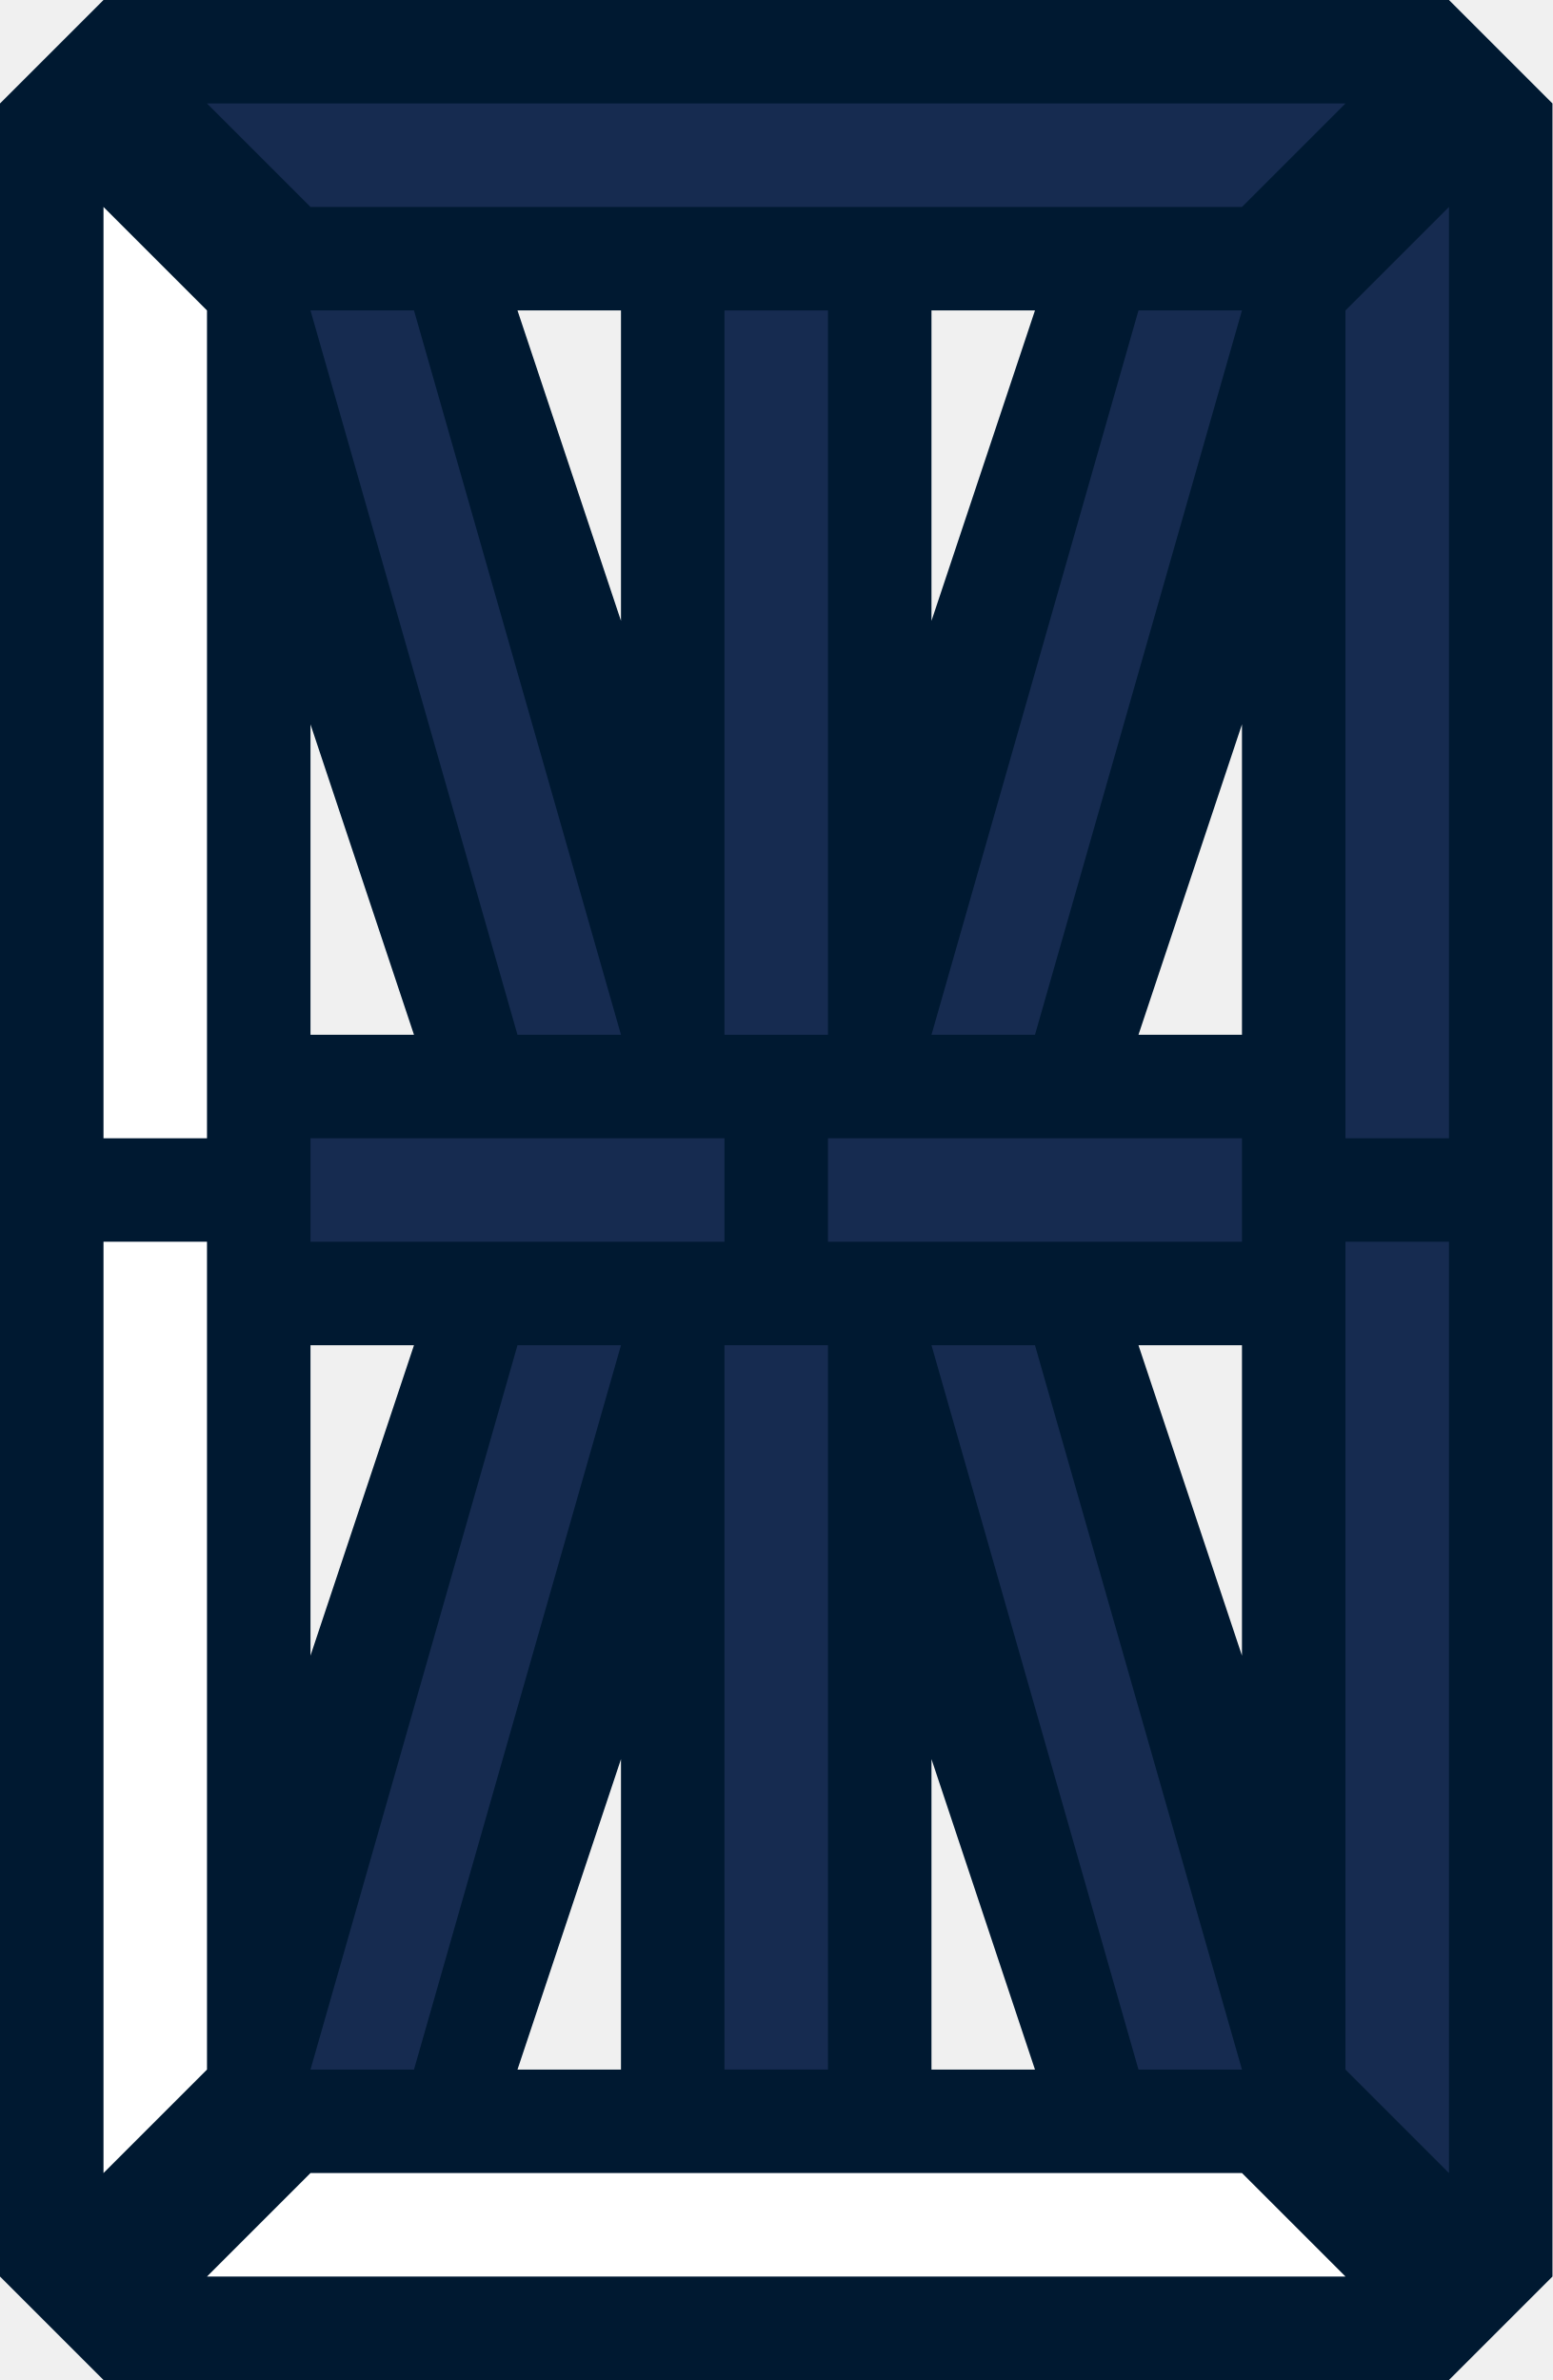
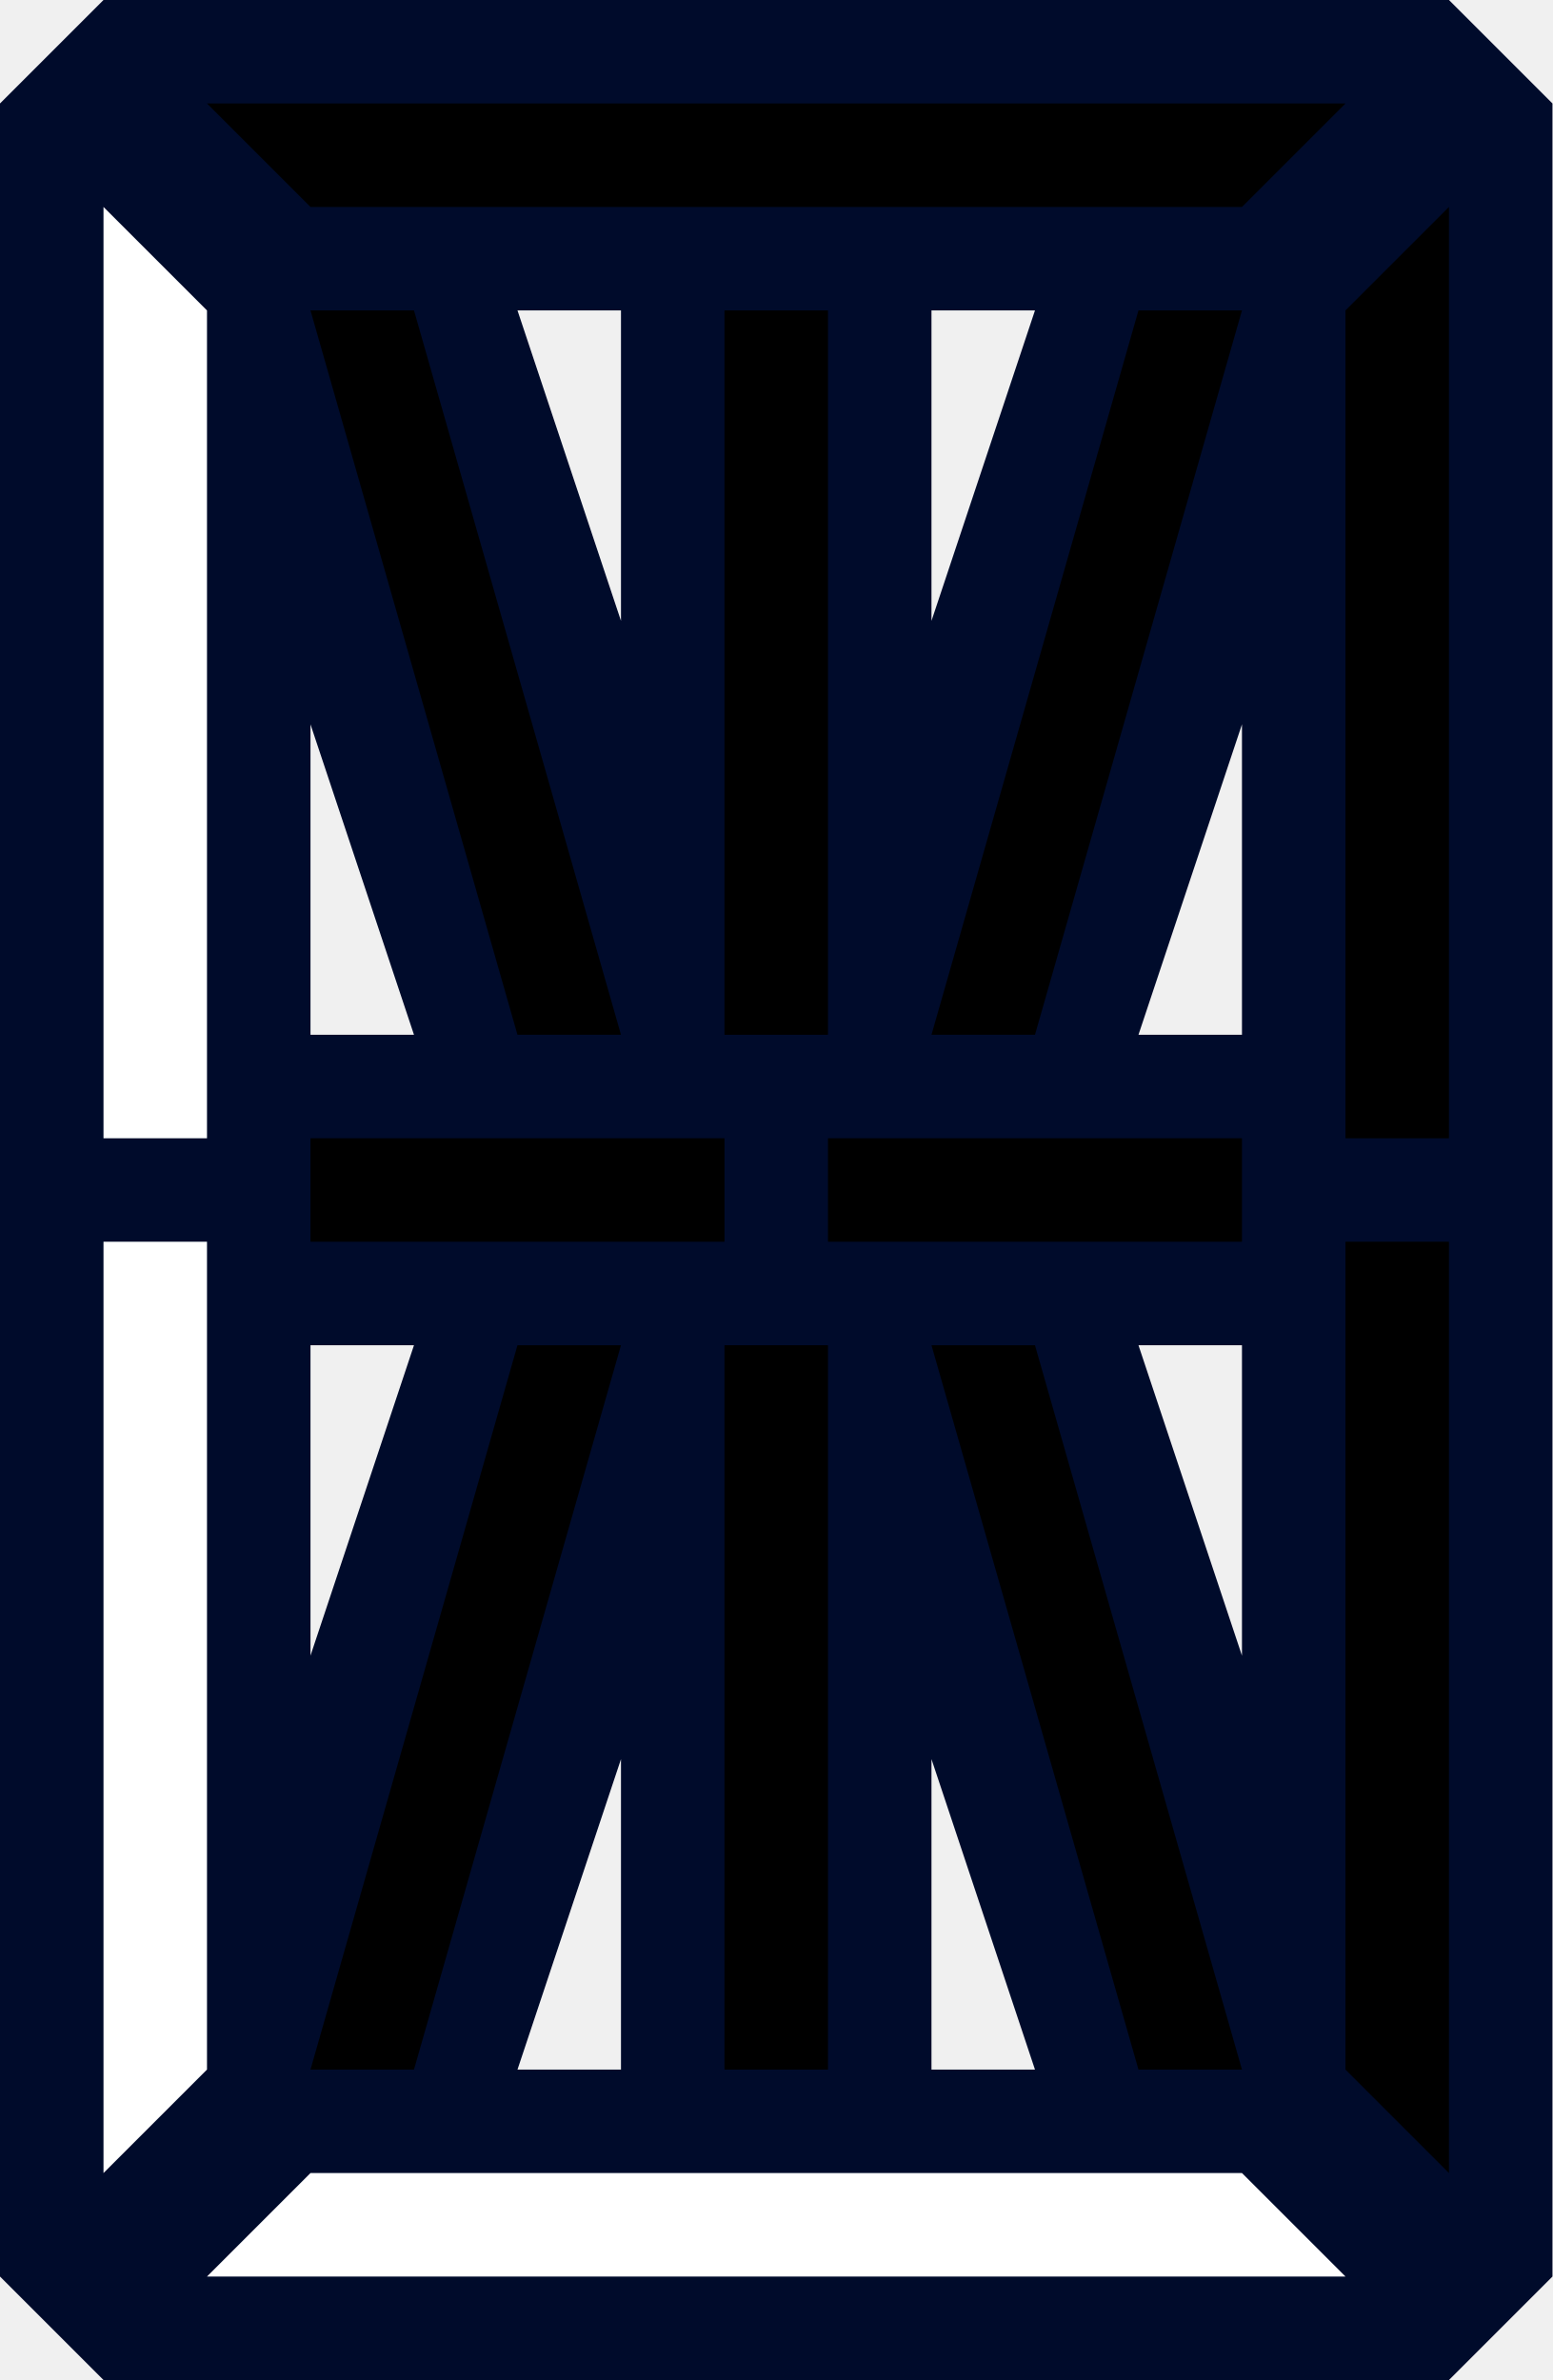
<svg xmlns="http://www.w3.org/2000/svg" width="15" height="23" viewBox="0 0 15 23" version="1.1" id="svg8">
  <defs id="defs2" />
-   <path style="fill:#001931;fill-opacity:1;stroke:none;stroke-opacity:1" d="M 1,0 0,1 v 21 l 1,1 h 13 l 1,-1 V 1 L 14,0 Z m 4,3 h 1 v 3 z m 4,0 h 1 L 9,6 Z M 3,7 4,10 H 3 Z m 9,0 v 3 h -1 z m -9,6 h 1 l -1,3 z m 8,0 h 1 v 3 z m -5,4 v 3 H 5 Z m 3,0 1,3 H 9 Z" id="path910" />
-   <path style="fill:#162b50;fill-opacity:1;stroke:none;stroke-opacity:1" d="m 2,1 1,1 h 9 l 1,-1 z" id="path826" />
+   <path style="fill:#000b2b;fill-opacity:1;stroke:none;stroke-opacity:1" d="M 1,0 0,1 v 21 l 1,1 h 13 l 1,-1 V 1 L 14,0 Z m 4,3 h 1 v 3 z m 4,0 h 1 L 9,6 Z M 3,7 4,10 H 3 Z m 9,0 v 3 h -1 z m -9,6 h 1 l -1,3 z m 8,0 h 1 v 3 z m -5,4 v 3 H 5 Z m 3,0 1,3 H 9 Z" id="path910" />
+   <path style="fill:#000000;fill-opacity:1;stroke:none;stroke-opacity:1" d="m 2,1 1,1 h 9 l 1,-1 z" id="path826" />
  <path style="fill:#ffffff;fill-opacity:1;stroke:none;stroke-opacity:1" d="m 1,2 1,1 v 8 H 1 Z" id="path828" />
-   <rect style="fill:#162b50;fill-opacity:1;stroke:none;stroke-width:1;stroke-opacity:1" id="rect836" width="1" height="7" x="7" y="3" />
-   <rect style="fill:#162b50;fill-opacity:1;stroke:none;stroke-width:1;stroke-opacity:1" id="rect838" width="4" height="1" x="3" y="11" />
-   <path style="fill:#162b50;fill-opacity:1;stroke:none;stroke-opacity:1" d="m 9,10 2,-7 h 1 l -2,7 z" id="path840" />
+   <rect style="fill:#000000;fill-opacity:1;stroke:none;stroke-width:1;stroke-opacity:1" id="rect836" width="1" height="7" x="7" y="3" />
+   <rect style="fill:#000000;fill-opacity:1;stroke:none;stroke-width:1;stroke-opacity:1" id="rect838" width="4" height="1" x="3" y="11" />
+   <path style="fill:#000000;fill-opacity:1;stroke:none;stroke-opacity:1" d="m 9,10 2,-7 h 1 l -2,7 z" id="path840" />
  <path style="fill:#ffffff;fill-opacity:1;stroke:none;stroke-opacity:1" d="m 2,12 v 8 l -1,1 v -9 z" id="path844" />
  <path style="fill:#ffffff;fill-opacity:1;stroke:none;stroke-opacity:1" d="m 2,22 1,-1 h 9 l 1,1 z" id="path846" />
-   <path style="fill:#162b50;fill-opacity:1;stroke:none;stroke-opacity:1" d="m 13,20 1,1 v -9 h -1 z" id="path856" />
-   <path style="fill:#162b50;fill-opacity:1;stroke:none;stroke-opacity:1" d="M 13,11 V 3 l 1,-1 v 9 z" id="path858" />
-   <rect style="fill:#162b50;fill-opacity:1;stroke:none;stroke-width:1;stroke-opacity:1" id="rect860" width="4" height="1" x="8" y="11" />
-   <rect style="fill:#162b50;fill-opacity:1;stroke:none;stroke-width:1;stroke-opacity:1" id="rect836-3" width="1" height="7" x="7" y="13" />
-   <path style="fill:#162b50;fill-opacity:1;stroke:none;stroke-opacity:1" d="M 6,10 4,3 H 3 l 2,7 z" id="path840-6" />
-   <path style="fill:#162b50;fill-opacity:1;stroke:none;stroke-opacity:1" d="m 9,13 2,7 h 1 l -2,-7 z" id="path840-7" />
-   <path style="fill:#162b50;fill-opacity:1;stroke:none;stroke-opacity:1" d="M 6,13 4,20 H 3 l 2,-7 z" id="path840-6-5" />
+   <path style="fill:#000000;fill-opacity:1;stroke:none;stroke-opacity:1" d="m 13,20 1,1 v -9 h -1 z" id="path856" />
+   <path style="fill:#000000;fill-opacity:1;stroke:none;stroke-opacity:1" d="M 13,11 V 3 l 1,-1 v 9 z" id="path858" />
+   <rect style="fill:#000000;fill-opacity:1;stroke:none;stroke-width:1;stroke-opacity:1" id="rect860" width="4" height="1" x="8" y="11" />
+   <rect style="fill:#000000;fill-opacity:1;stroke:none;stroke-width:1;stroke-opacity:1" id="rect836-3" width="1" height="7" x="7" y="13" />
+   <path style="fill:#000000;fill-opacity:1;stroke:none;stroke-opacity:1" d="M 6,10 4,3 H 3 l 2,7 z" id="path840-6" />
+   <path style="fill:#000000;fill-opacity:1;stroke:none;stroke-opacity:1" d="m 9,13 2,7 h 1 l -2,-7 z" id="path840-7" />
+   <path style="fill:#000000;fill-opacity:1;stroke:none;stroke-opacity:1" d="M 6,13 4,20 H 3 l 2,-7 z" id="path840-6-5" />
</svg>
